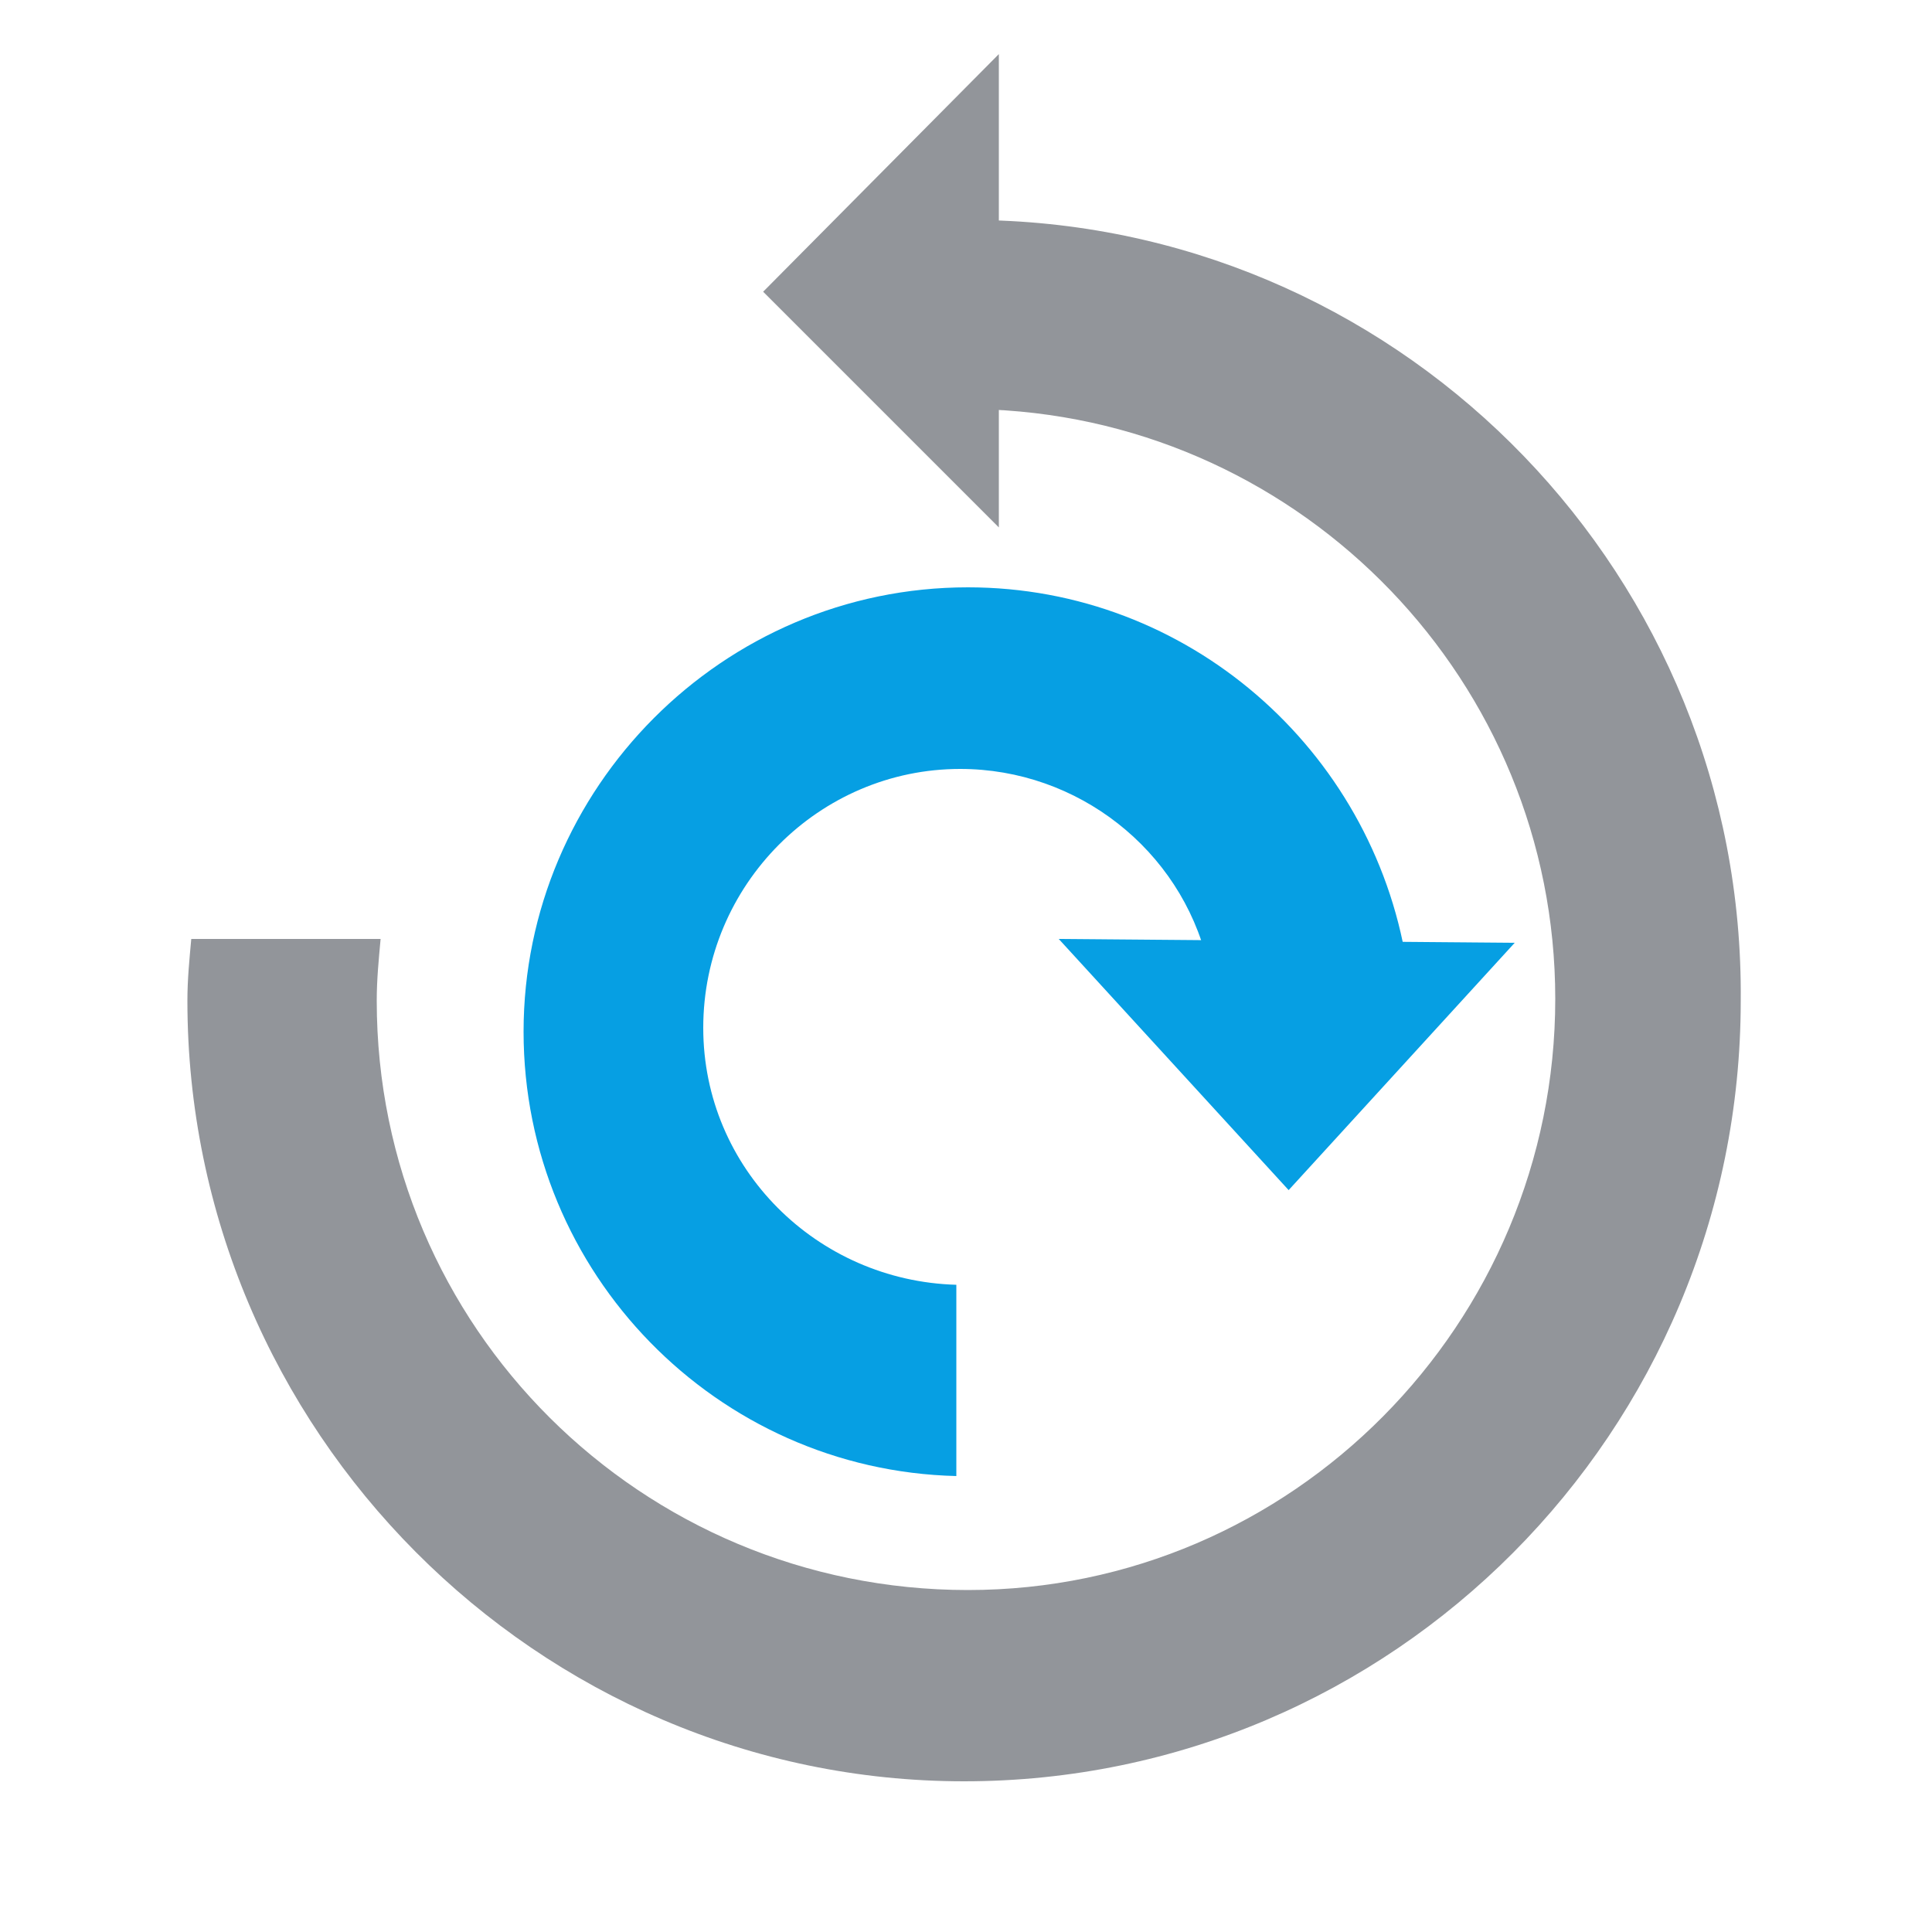
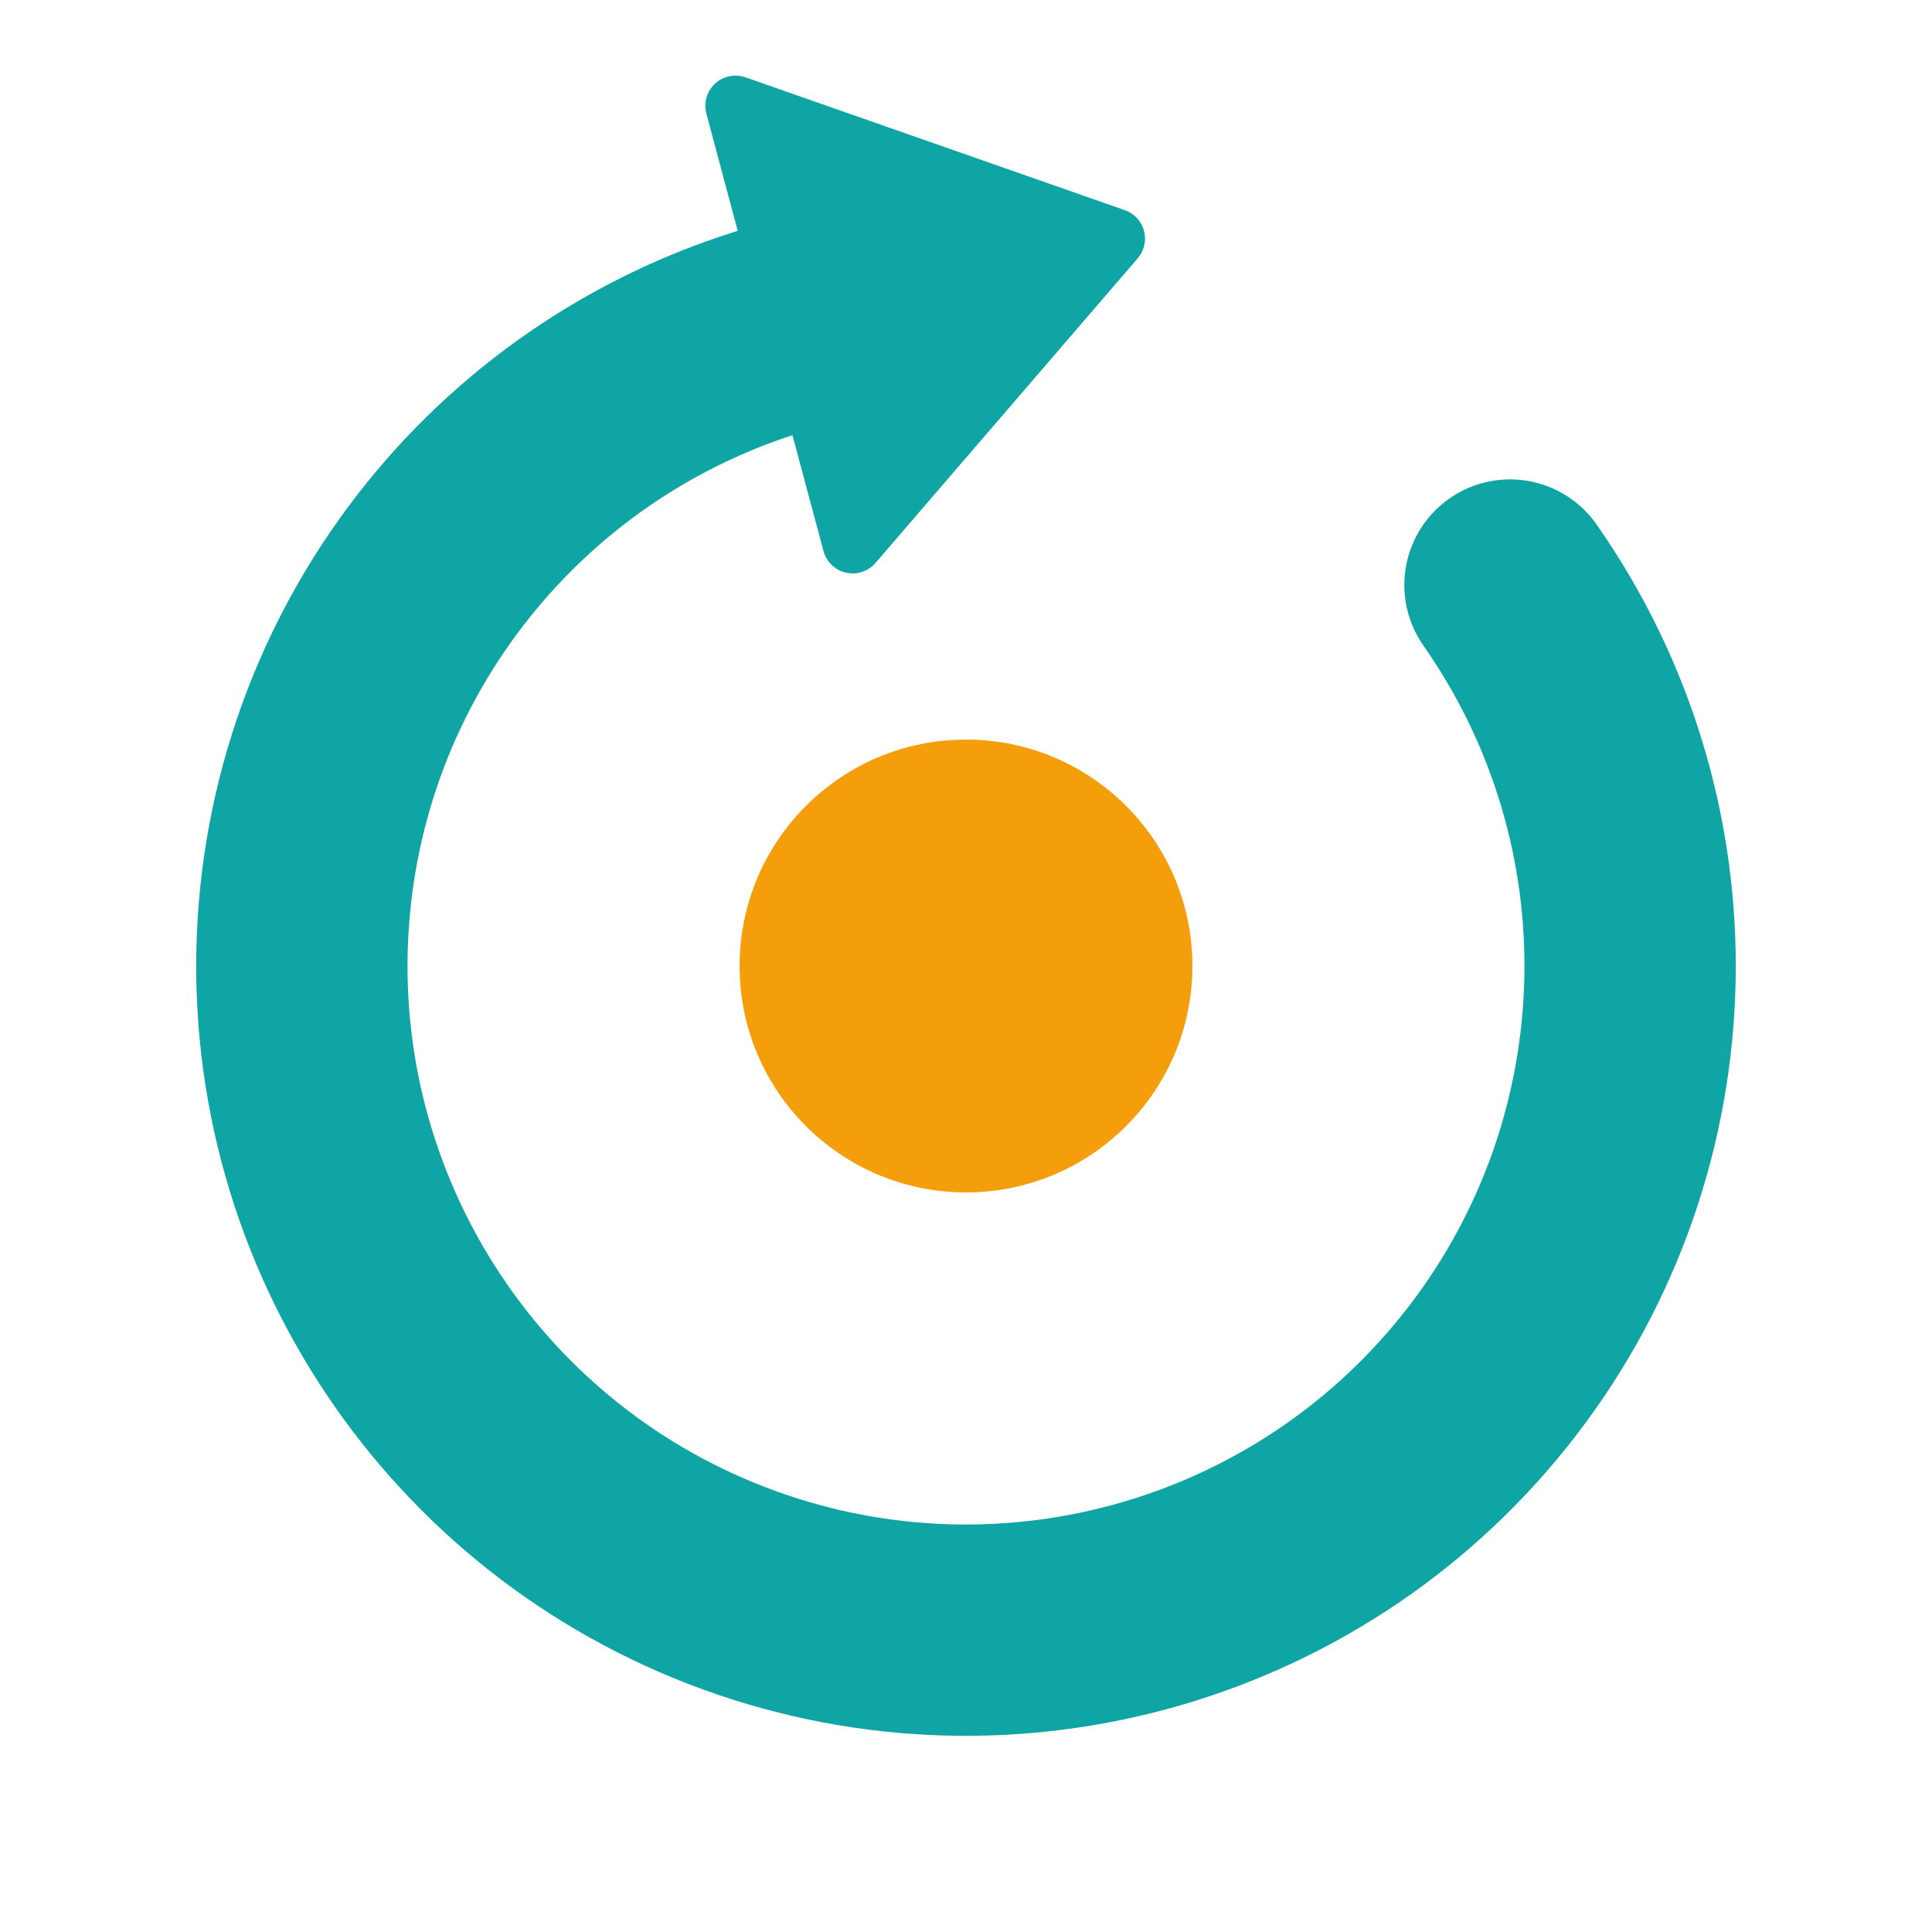
- <svg xmlns="http://www.w3.org/2000/svg" version="1.1" id="Group_1_1_" x="0px" y="0px" viewBox="-256 352 100 100" style="enable-background:new -256 352 100 100;" xml:space="preserve">
-   <style type="text/css">
- 	.st0{fill:#92959A;}
- 	.st1{fill:#069FE3;}
- </style>
-   <g id="Ellipse_1_copy_2_xA0_Image_1_">
-     <path class="st0" d="M-204.7,363.4v9.8c16.2,0.7,29.2,14.1,29.2,30.5c0,16.8-13.6,30.6-30.4,30.6c-16.9,0-30.6-13.6-30.6-30.5   c0-1.1,0.1-2.1,0.2-3.2h-9.8c-0.1,1.1-0.2,2.1-0.2,3.2c0,22.2,18.1,40.4,40.2,40.4c22.2,0,40.2-18.1,40.2-40.4   C-165.7,381.9-183.1,364-204.7,363.4z" />
-   </g>
-   <g id="Rectangle_2_copy">
-     <g>
-       <polygon class="st0" points="-216.5,367.1 -204.3,379.3 -204.3,354.8   " />
-     </g>
-   </g>
-   <g id="Layer_4">
-     <path class="st1" d="M-206.5,418.5c-7.2-0.2-13.1-6-13.1-13.3c0-7.4,6-13.4,13.3-13.4c6.1,0,11.4,4.2,12.8,10h10.3   c-1.8-11-11.3-19.4-22.7-19.4c-12.7,0-23,10.4-23,23c0,12.5,10,22.7,22.4,23C-206.5,428.4-206.5,418.5-206.5,418.5z" />
-   </g>
-   <g id="Rectangle_2_copy_2">
-     <g>
-       <polygon class="st1" points="-201.2,400.6 -189.3,413.6 -177.6,400.8   " />
-     </g>
-   </g>
+ <svg xmlns="http://www.w3.org/2000/svg" viewBox="0 0 128 128" width="128" height="128">
+   <path d="M100.04 38.76 A44 44 0 1 1 52.61 21.50" fill="none" stroke="#0EA5A4" stroke-width="14" stroke-linecap="round" />
+   <polygon points="73.86,15.81 48.73,7.01 56.49,35.99" fill="#0EA5A4" stroke="#0EA5A4" stroke-width="4" stroke-linejoin="round" />
+   <circle cx="64" cy="64" r="15" fill="#F59E0B" />
</svg>
